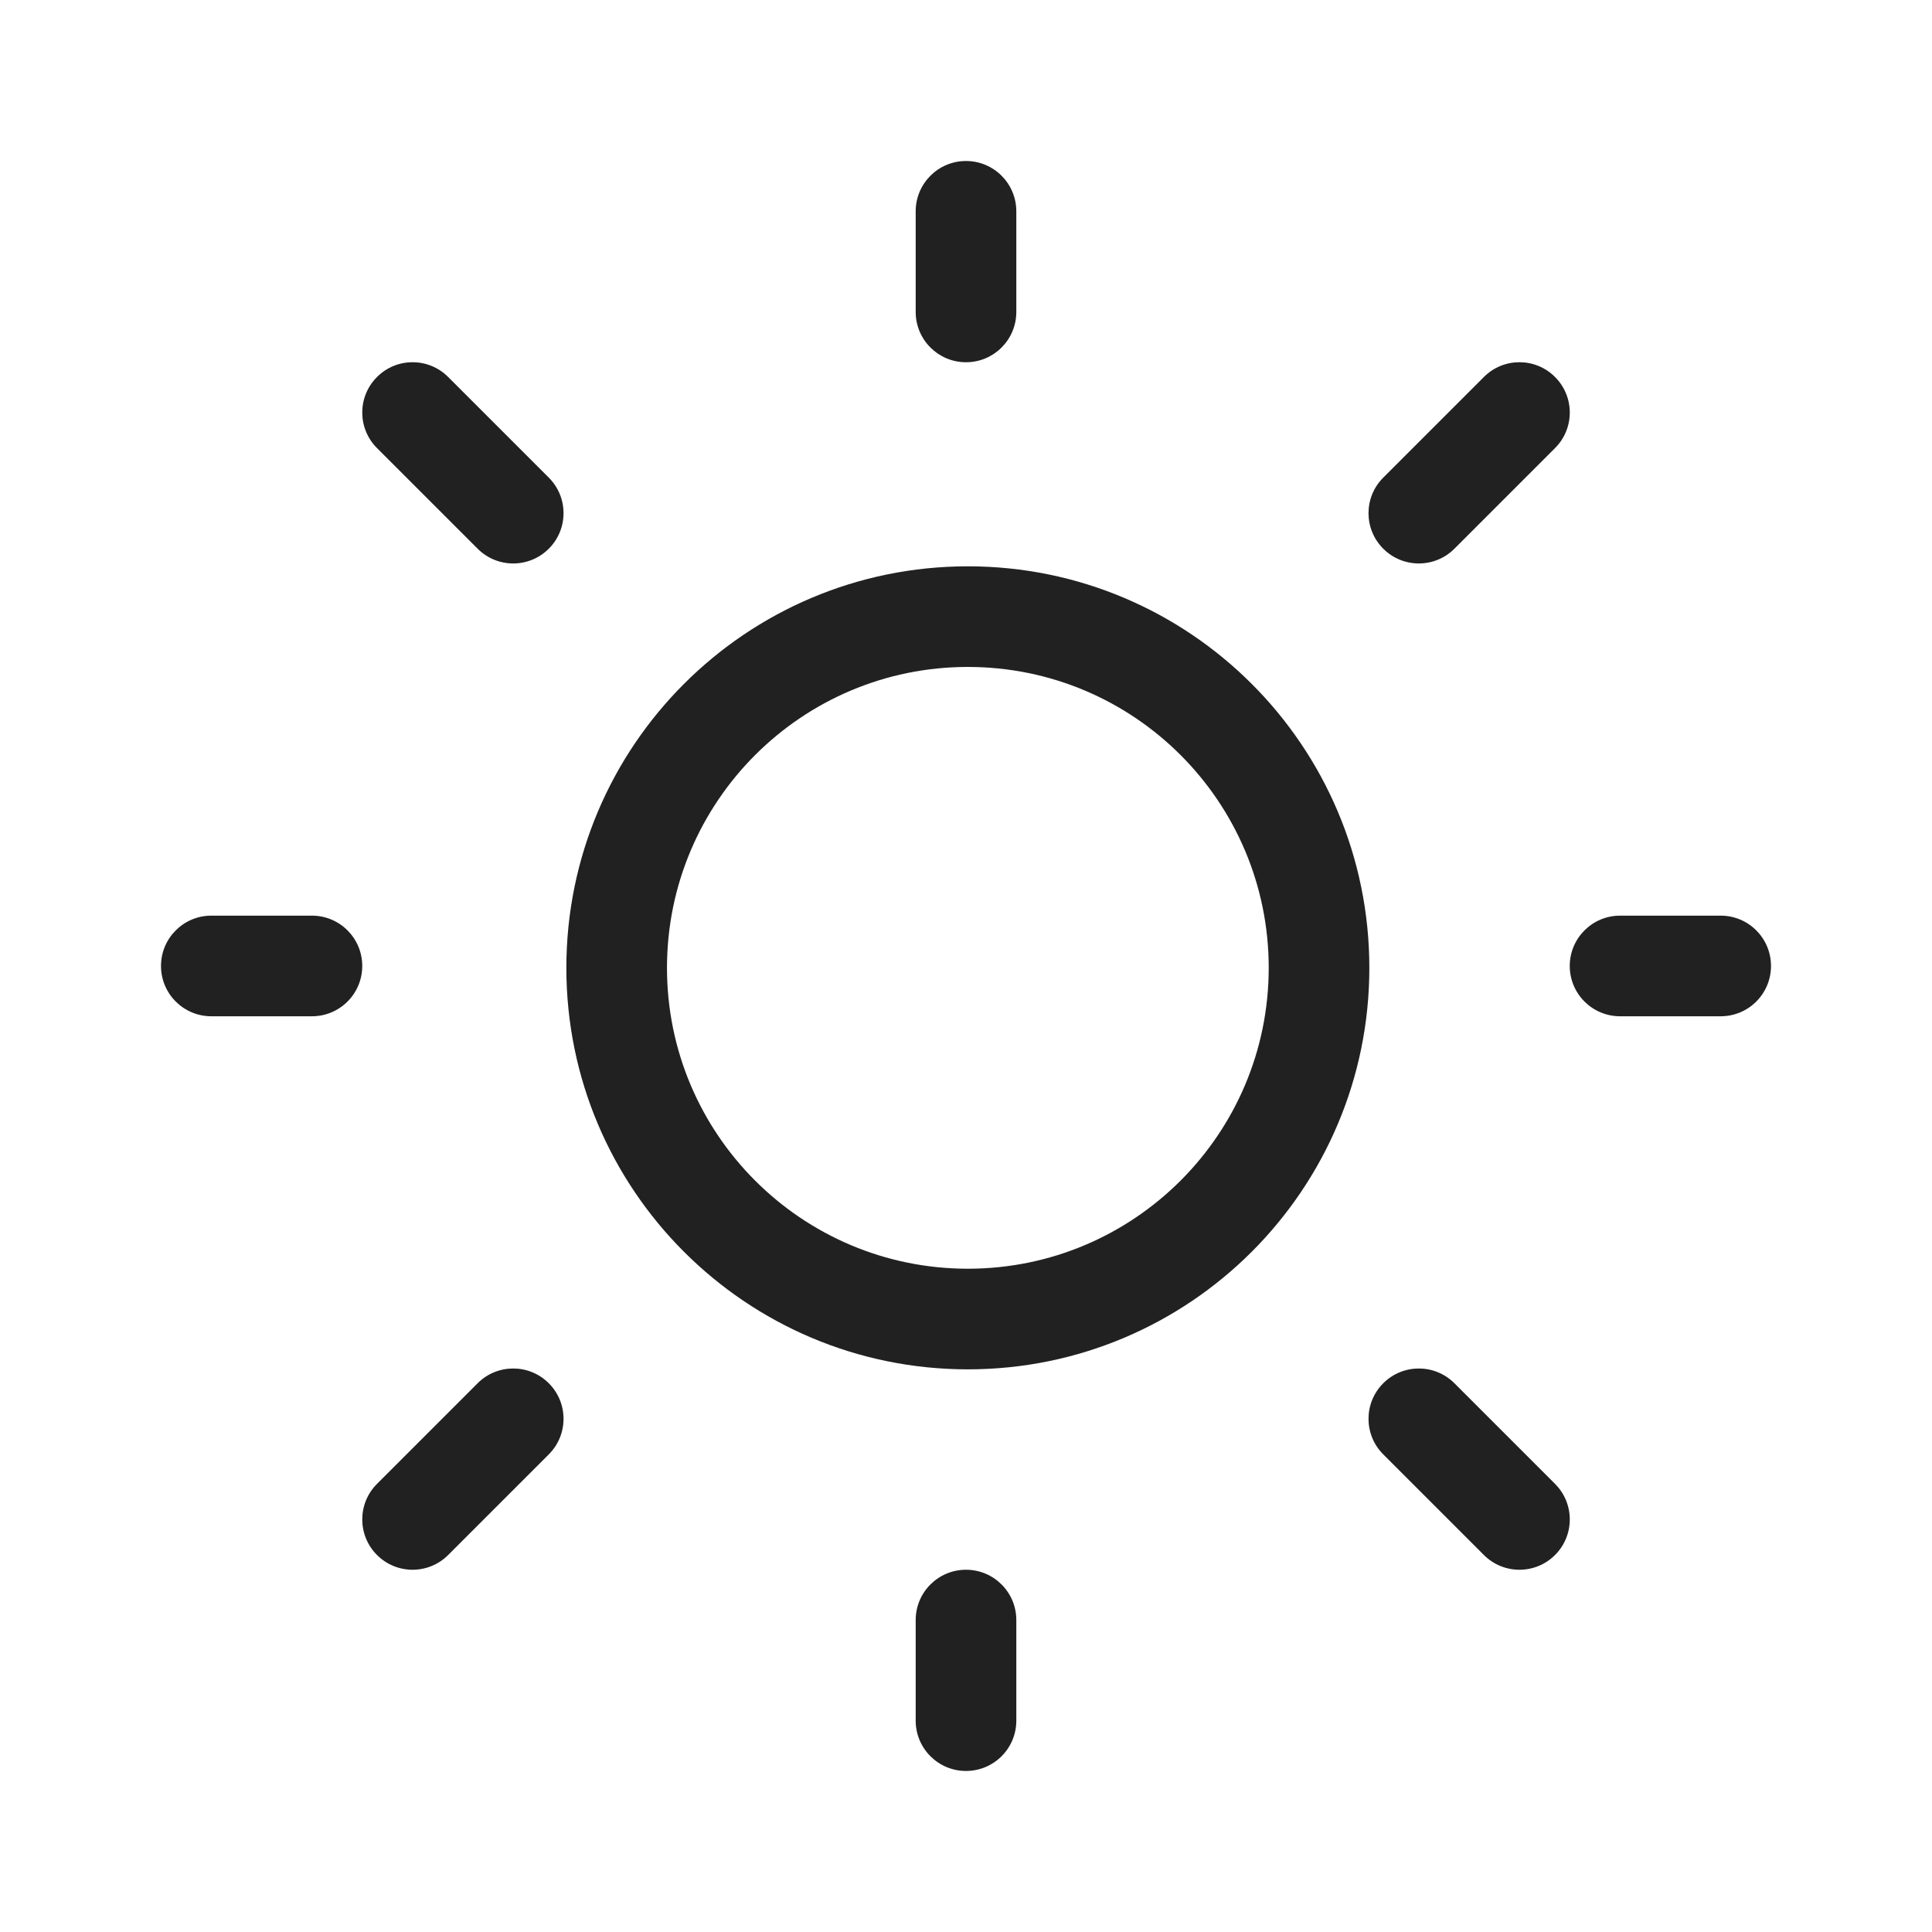
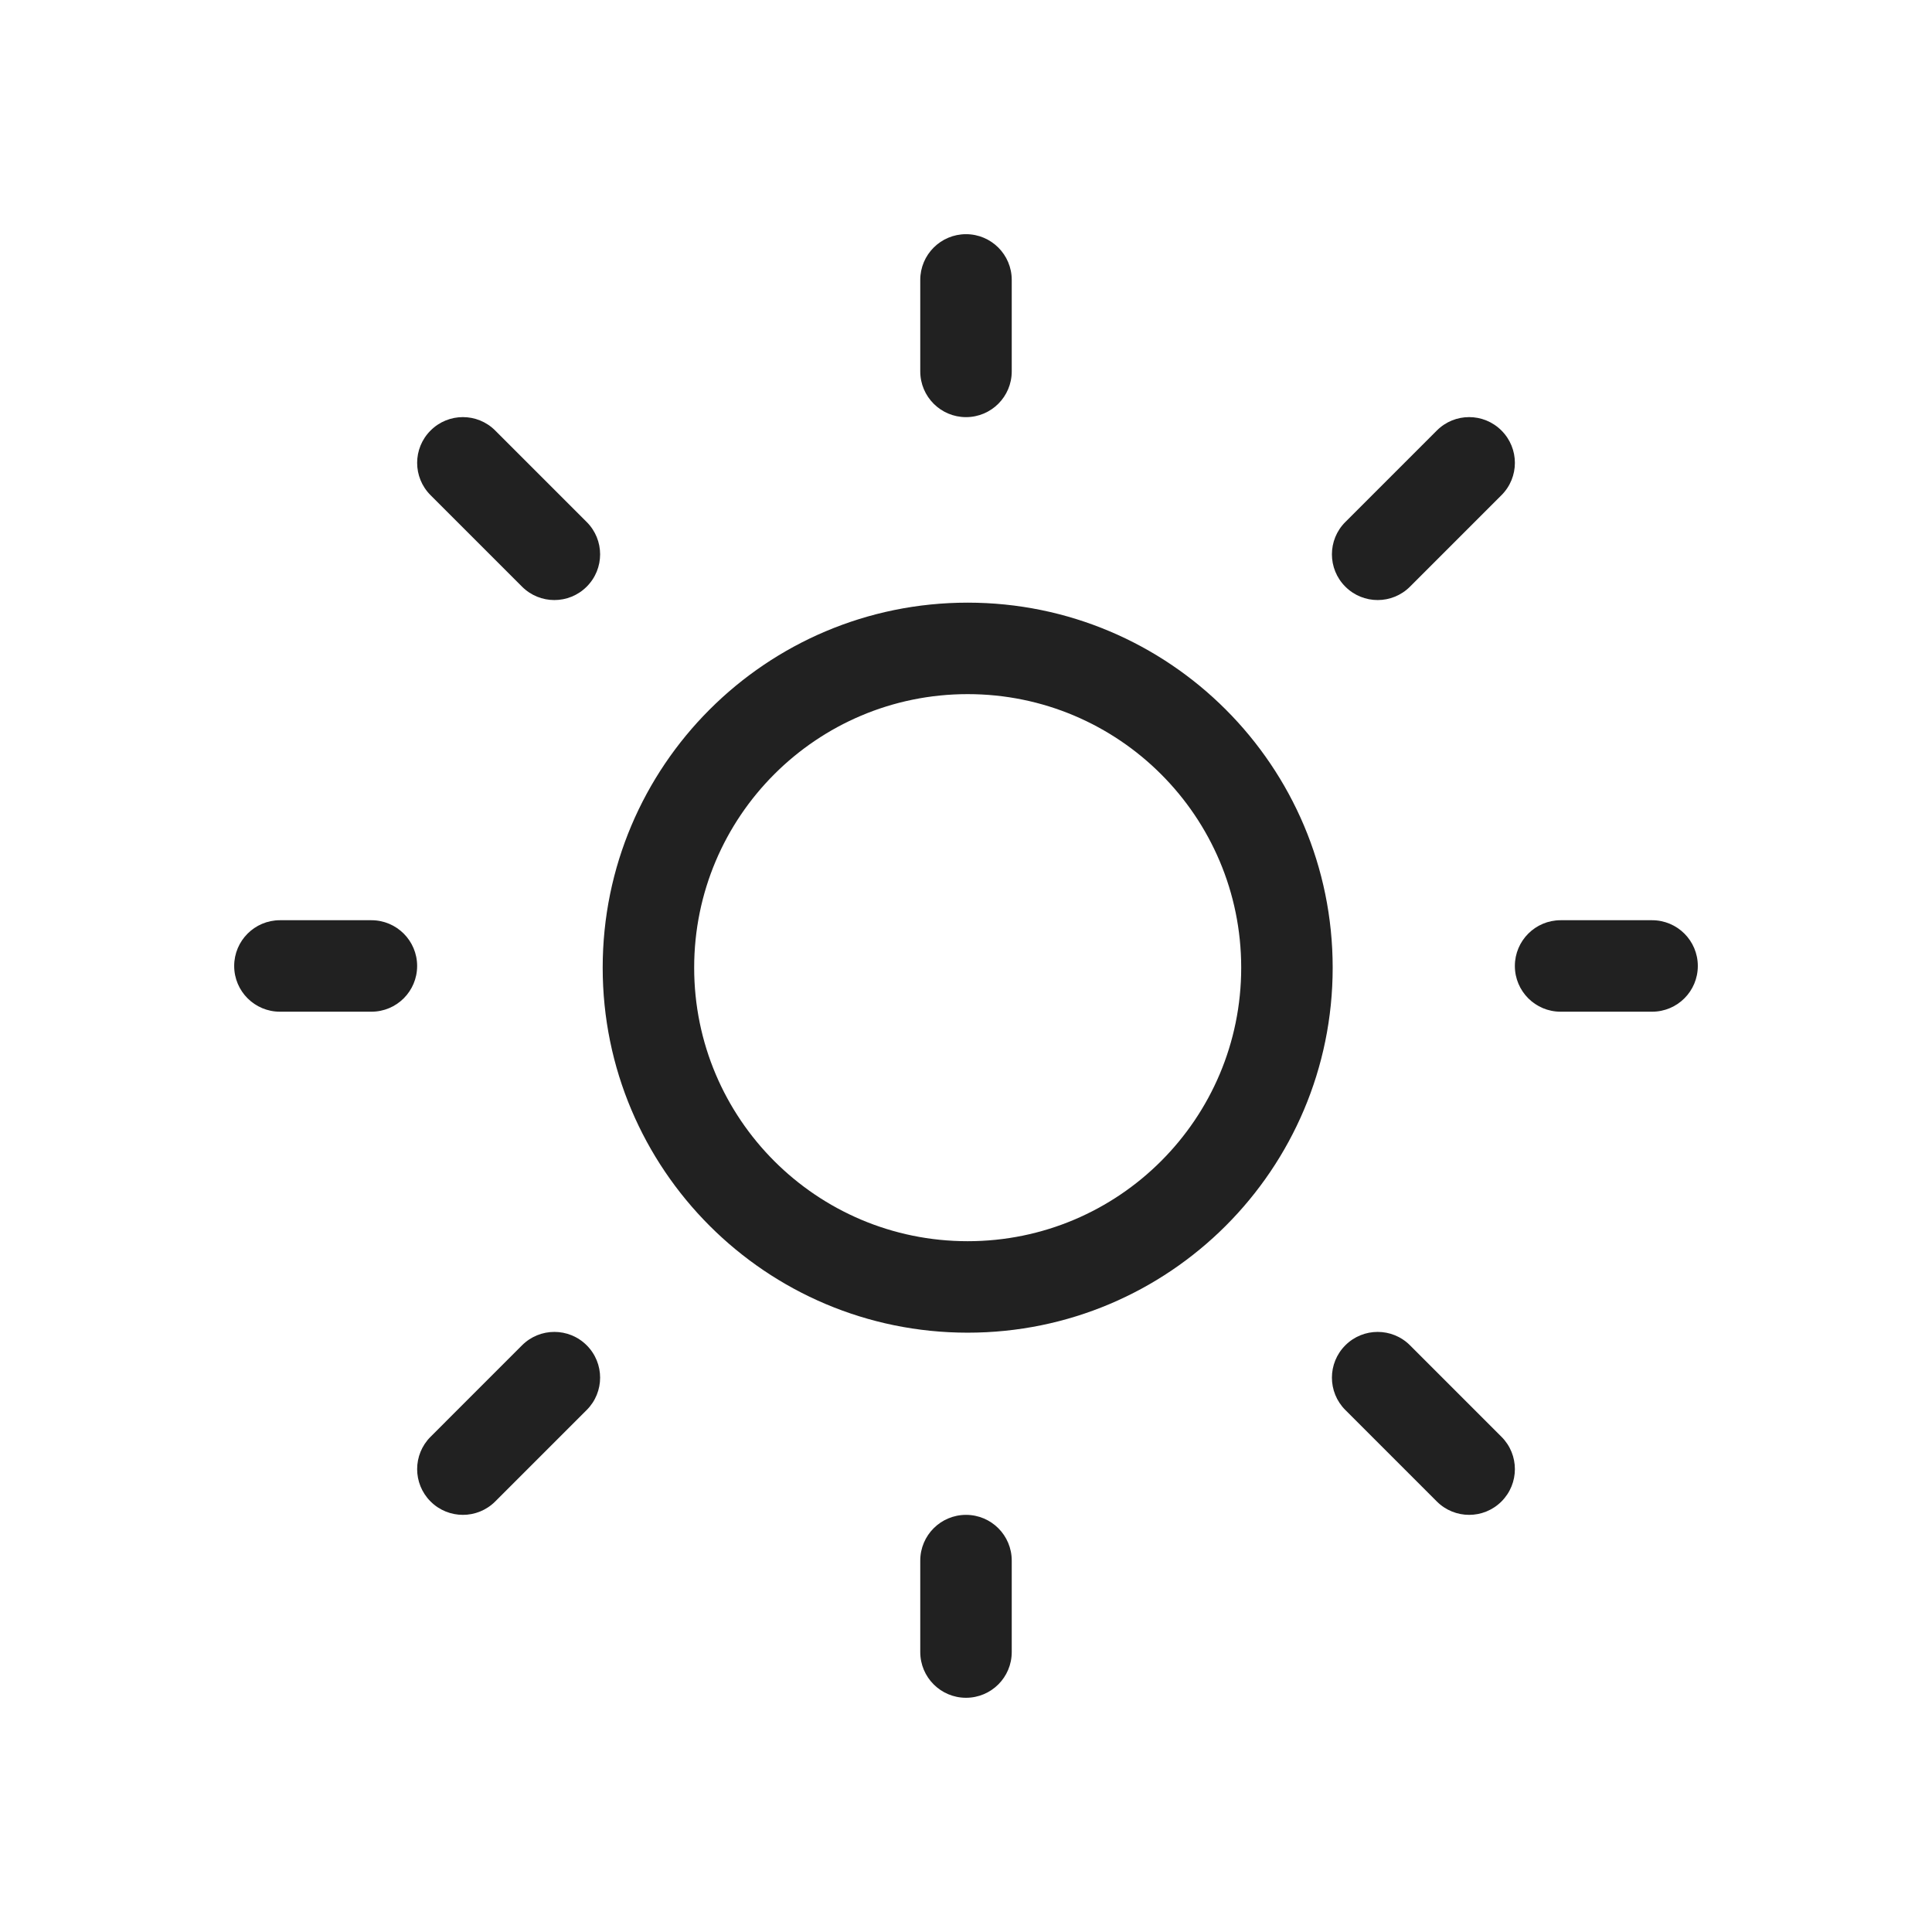
- <svg xmlns="http://www.w3.org/2000/svg" width="48" height="48" viewBox="0 0 48 48" fill="none">
-   <path d="M24 4C24.691 4 25.25 4.56 25.25 5.25V7.75C25.25 8.44 24.691 9 24 9C23.31 9 22.75 8.44 22.75 7.75V5.25C22.75 4.56 23.31 4 24 4ZM24.046 34.021C29.555 34.021 34.021 29.555 34.021 24.046C34.021 18.536 29.555 14.07 24.046 14.07C18.537 14.07 14.071 18.536 14.071 24.046C14.071 29.555 18.537 34.021 24.046 34.021ZM24.046 31.521C19.918 31.521 16.571 28.174 16.571 24.046C16.571 19.917 19.918 16.57 24.046 16.57C28.175 16.57 31.521 19.917 31.521 24.046C31.521 28.174 28.175 31.521 24.046 31.521ZM42.75 25.249C43.441 25.249 44 24.69 44 23.999C44 23.309 43.441 22.749 42.75 22.749H40.25C39.56 22.749 39 23.309 39 23.999C39 24.69 39.56 25.249 40.25 25.249H42.75ZM24 39C24.691 39 25.25 39.559 25.25 40.25V42.749C25.25 43.44 24.691 43.999 24 43.999C23.31 43.999 22.75 43.44 22.75 42.749V40.25C22.75 39.559 23.31 39 24 39ZM7.75 25.249C8.441 25.249 9 24.69 9 23.999C9 23.309 8.441 22.749 7.75 22.749H5.25C4.56 22.749 4 23.309 4 23.999C4 24.69 4.56 25.249 5.25 25.249H7.75ZM9.367 9.366C9.855 8.877 10.646 8.877 11.134 9.366L13.634 11.866C14.123 12.354 14.123 13.145 13.634 13.633C13.146 14.121 12.355 14.121 11.867 13.633L9.367 11.133C8.878 10.645 8.878 9.854 9.367 9.366ZM11.134 38.634C10.646 39.122 9.855 39.122 9.367 38.634C8.878 38.146 8.878 37.354 9.367 36.866L11.867 34.366C12.355 33.878 13.146 33.878 13.634 34.366C14.123 34.854 14.123 35.646 13.634 36.134L11.134 38.634ZM38.634 9.366C38.146 8.877 37.355 8.877 36.867 9.366L34.367 11.866C33.878 12.354 33.878 13.145 34.367 13.633C34.855 14.121 35.646 14.121 36.134 13.633L38.634 11.133C39.123 10.645 39.123 9.854 38.634 9.366ZM36.867 38.634C37.355 39.122 38.146 39.122 38.634 38.634C39.123 38.146 39.123 37.354 38.634 36.866L36.134 34.366C35.646 33.878 34.855 33.878 34.367 34.366C33.878 34.854 33.878 35.646 34.367 36.134L36.867 38.634Z" fill="#212121" />
+ <svg xmlns="http://www.w3.org/2000/svg" width="52.8" height="52.8" viewBox="0 0 52.8 52.8" fill="none" version="1.1" id="svg1">
+   <defs id="defs1" />
+   <g transform="translate(2.4,2.4)" id="g1">
+     <path d="M24 4C24.691 4 25.25 4.56 25.25 5.25V7.75C25.25 8.44 24.691 9 24 9C23.31 9 22.75 8.44 22.75 7.75V5.25C22.75 4.56 23.31 4 24 4ZM24.046 34.021C29.555 34.021 34.021 29.555 34.021 24.046C34.021 18.536 29.555 14.07 24.046 14.07C18.537 14.07 14.071 18.536 14.071 24.046C14.071 29.555 18.537 34.021 24.046 34.021ZM24.046 31.521C19.918 31.521 16.571 28.174 16.571 24.046C16.571 19.917 19.918 16.57 24.046 16.57C28.175 16.57 31.521 19.917 31.521 24.046C31.521 28.174 28.175 31.521 24.046 31.521ZM42.75 25.249C43.441 25.249 44 24.69 44 23.999C44 23.309 43.441 22.749 42.75 22.749H40.25C39.56 22.749 39 23.309 39 23.999C39 24.69 39.56 25.249 40.25 25.249H42.75ZM24 39C24.691 39 25.25 39.559 25.25 40.25V42.749C25.25 43.44 24.691 43.999 24 43.999C23.31 43.999 22.75 43.44 22.75 42.749V40.25C22.75 39.559 23.31 39 24 39ZM7.75 25.249C8.441 25.249 9 24.69 9 23.999C9 23.309 8.441 22.749 7.75 22.749H5.25C4.56 22.749 4 23.309 4 23.999C4 24.69 4.56 25.249 5.25 25.249H7.75ZM9.367 9.366C9.855 8.877 10.646 8.877 11.134 9.366L13.634 11.866C14.123 12.354 14.123 13.145 13.634 13.633C13.146 14.121 12.355 14.121 11.867 13.633L9.367 11.133C8.878 10.645 8.878 9.854 9.367 9.366ZM11.134 38.634C10.646 39.122 9.855 39.122 9.367 38.634C8.878 38.146 8.878 37.354 9.367 36.866L11.867 34.366C12.355 33.878 13.146 33.878 13.634 34.366C14.123 34.854 14.123 35.646 13.634 36.134L11.134 38.634ZM38.634 9.366C38.146 8.877 37.355 8.877 36.867 9.366L34.367 11.866C33.878 12.354 33.878 13.145 34.367 13.633C34.855 14.121 35.646 14.121 36.134 13.633L38.634 11.133C39.123 10.645 39.123 9.854 38.634 9.366ZM36.867 38.634C37.355 39.122 38.146 39.122 38.634 38.634C39.123 38.146 39.123 37.354 38.634 36.866L36.134 34.366C35.646 33.878 34.855 33.878 34.367 34.366C33.878 34.854 33.878 35.646 34.367 36.134L36.867 38.634Z" fill="#212121" id="path1" />
+   </g>
</svg>
